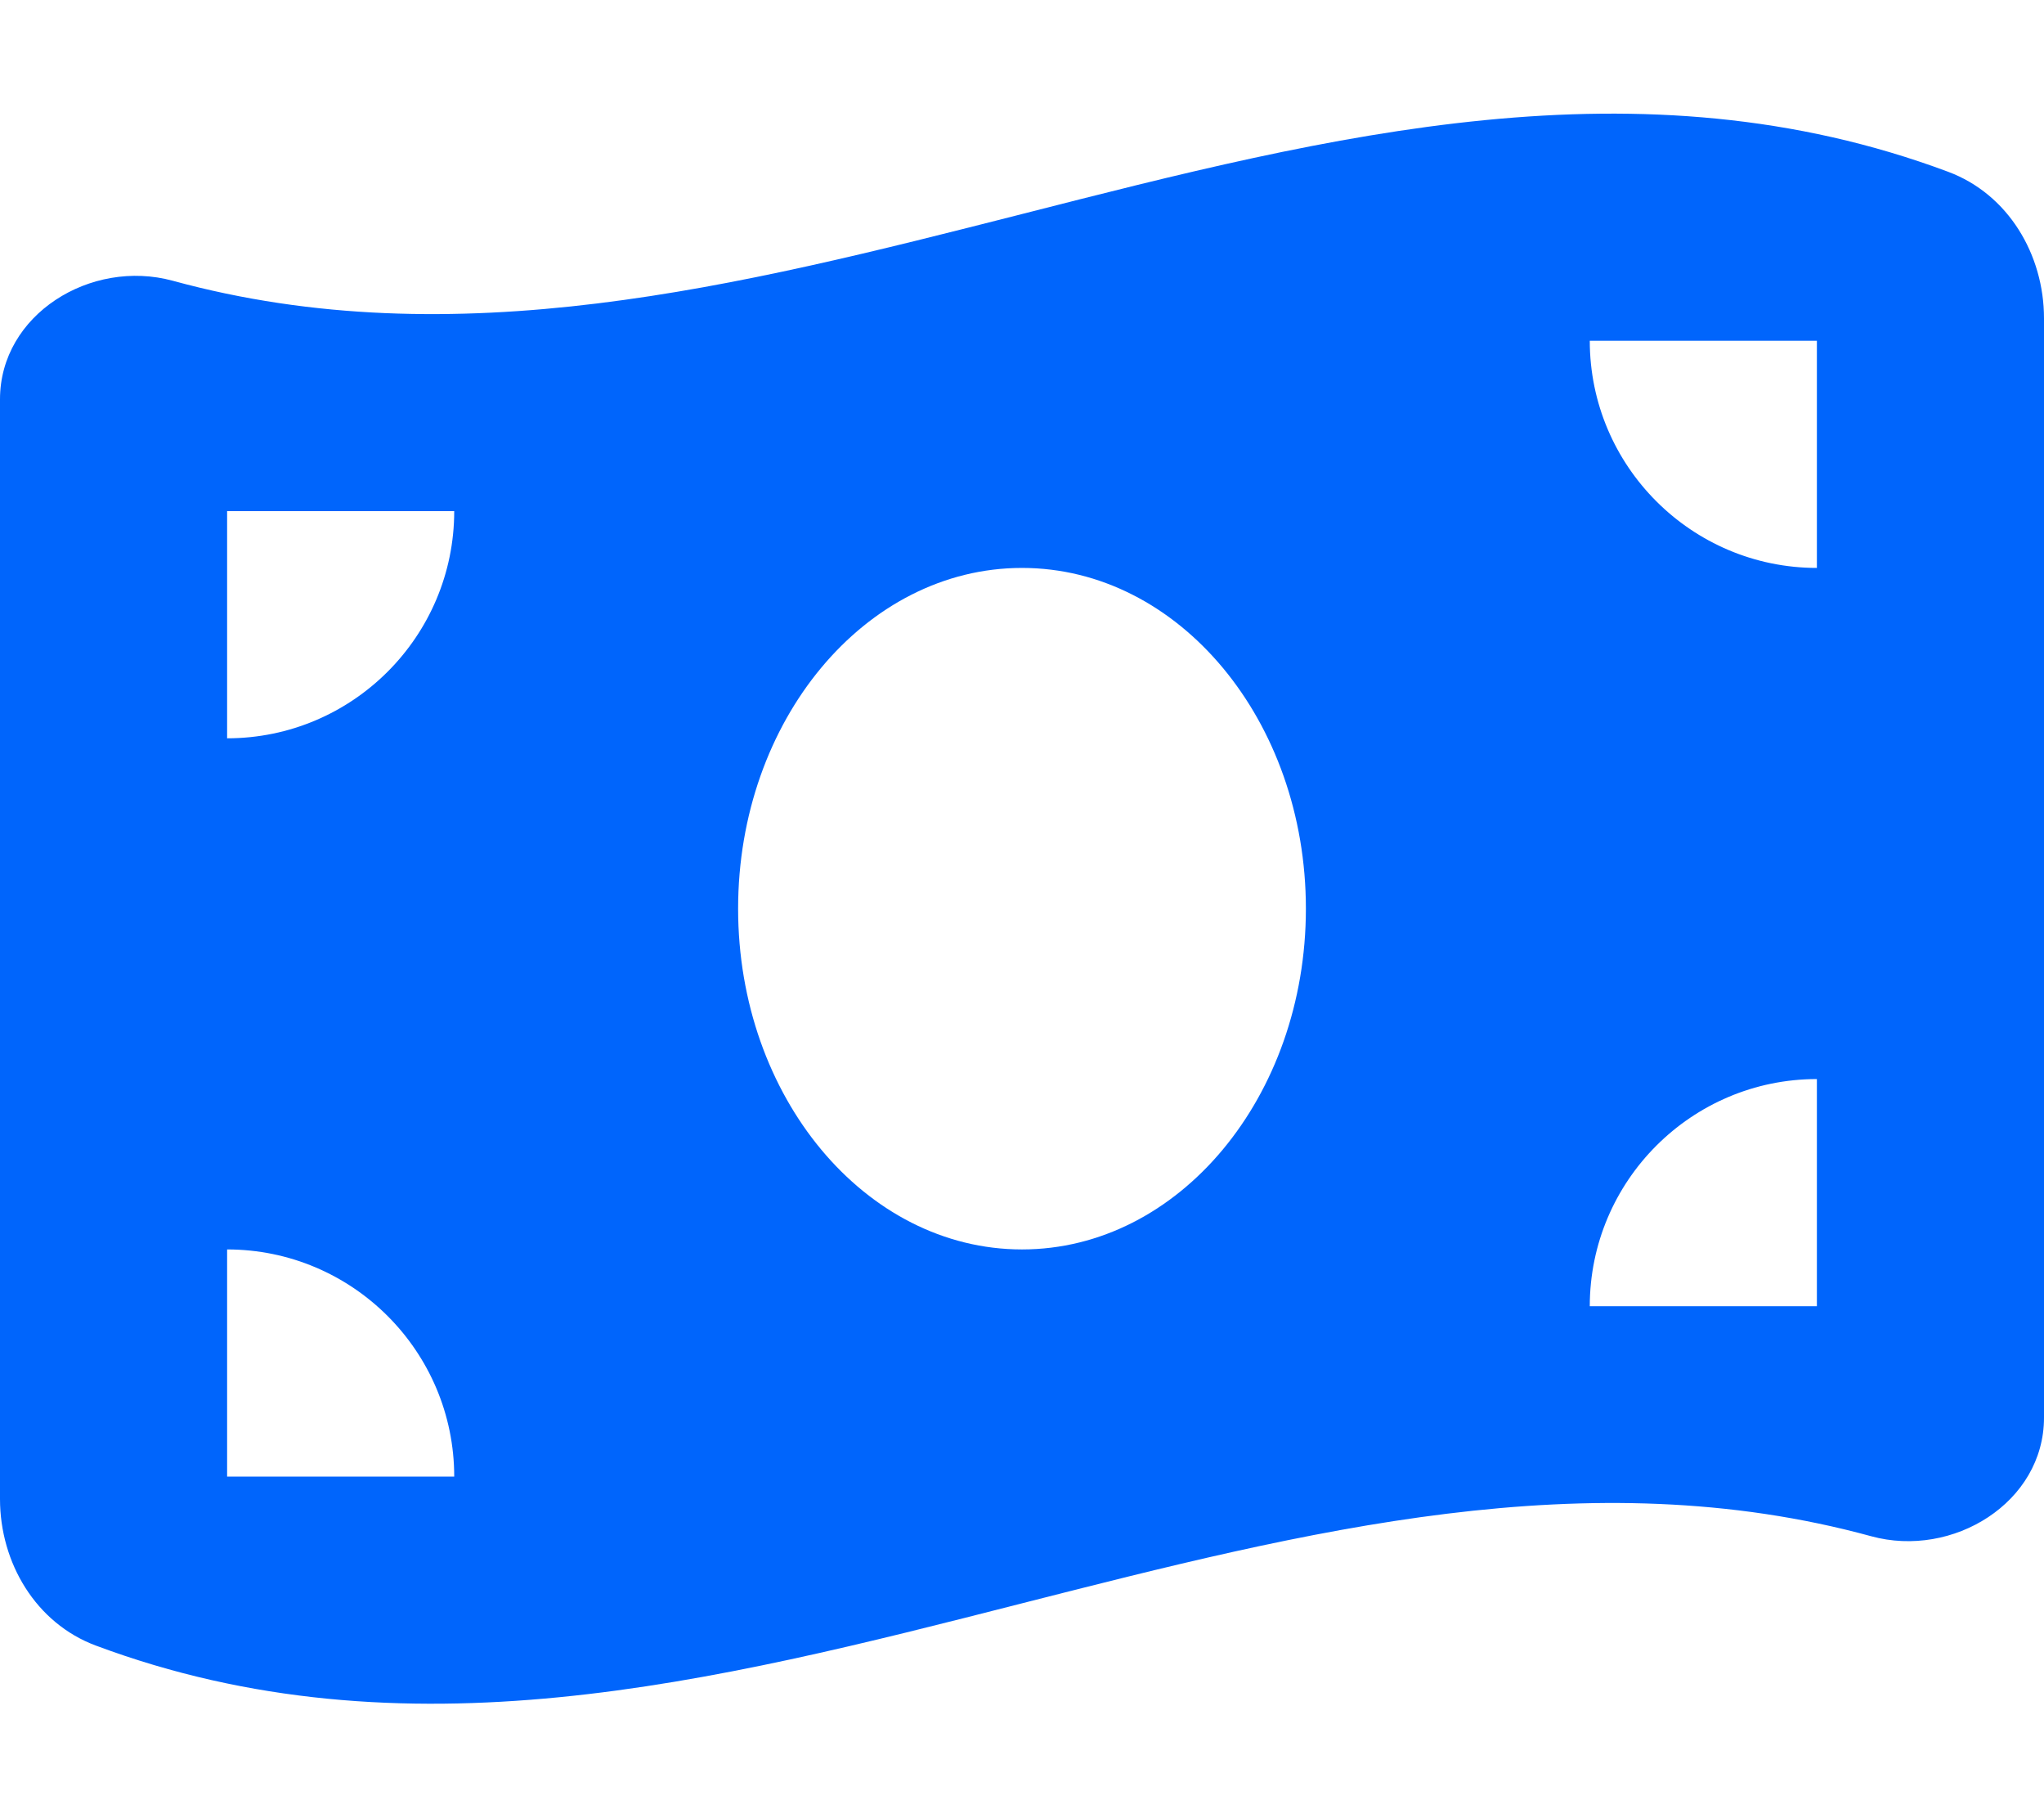
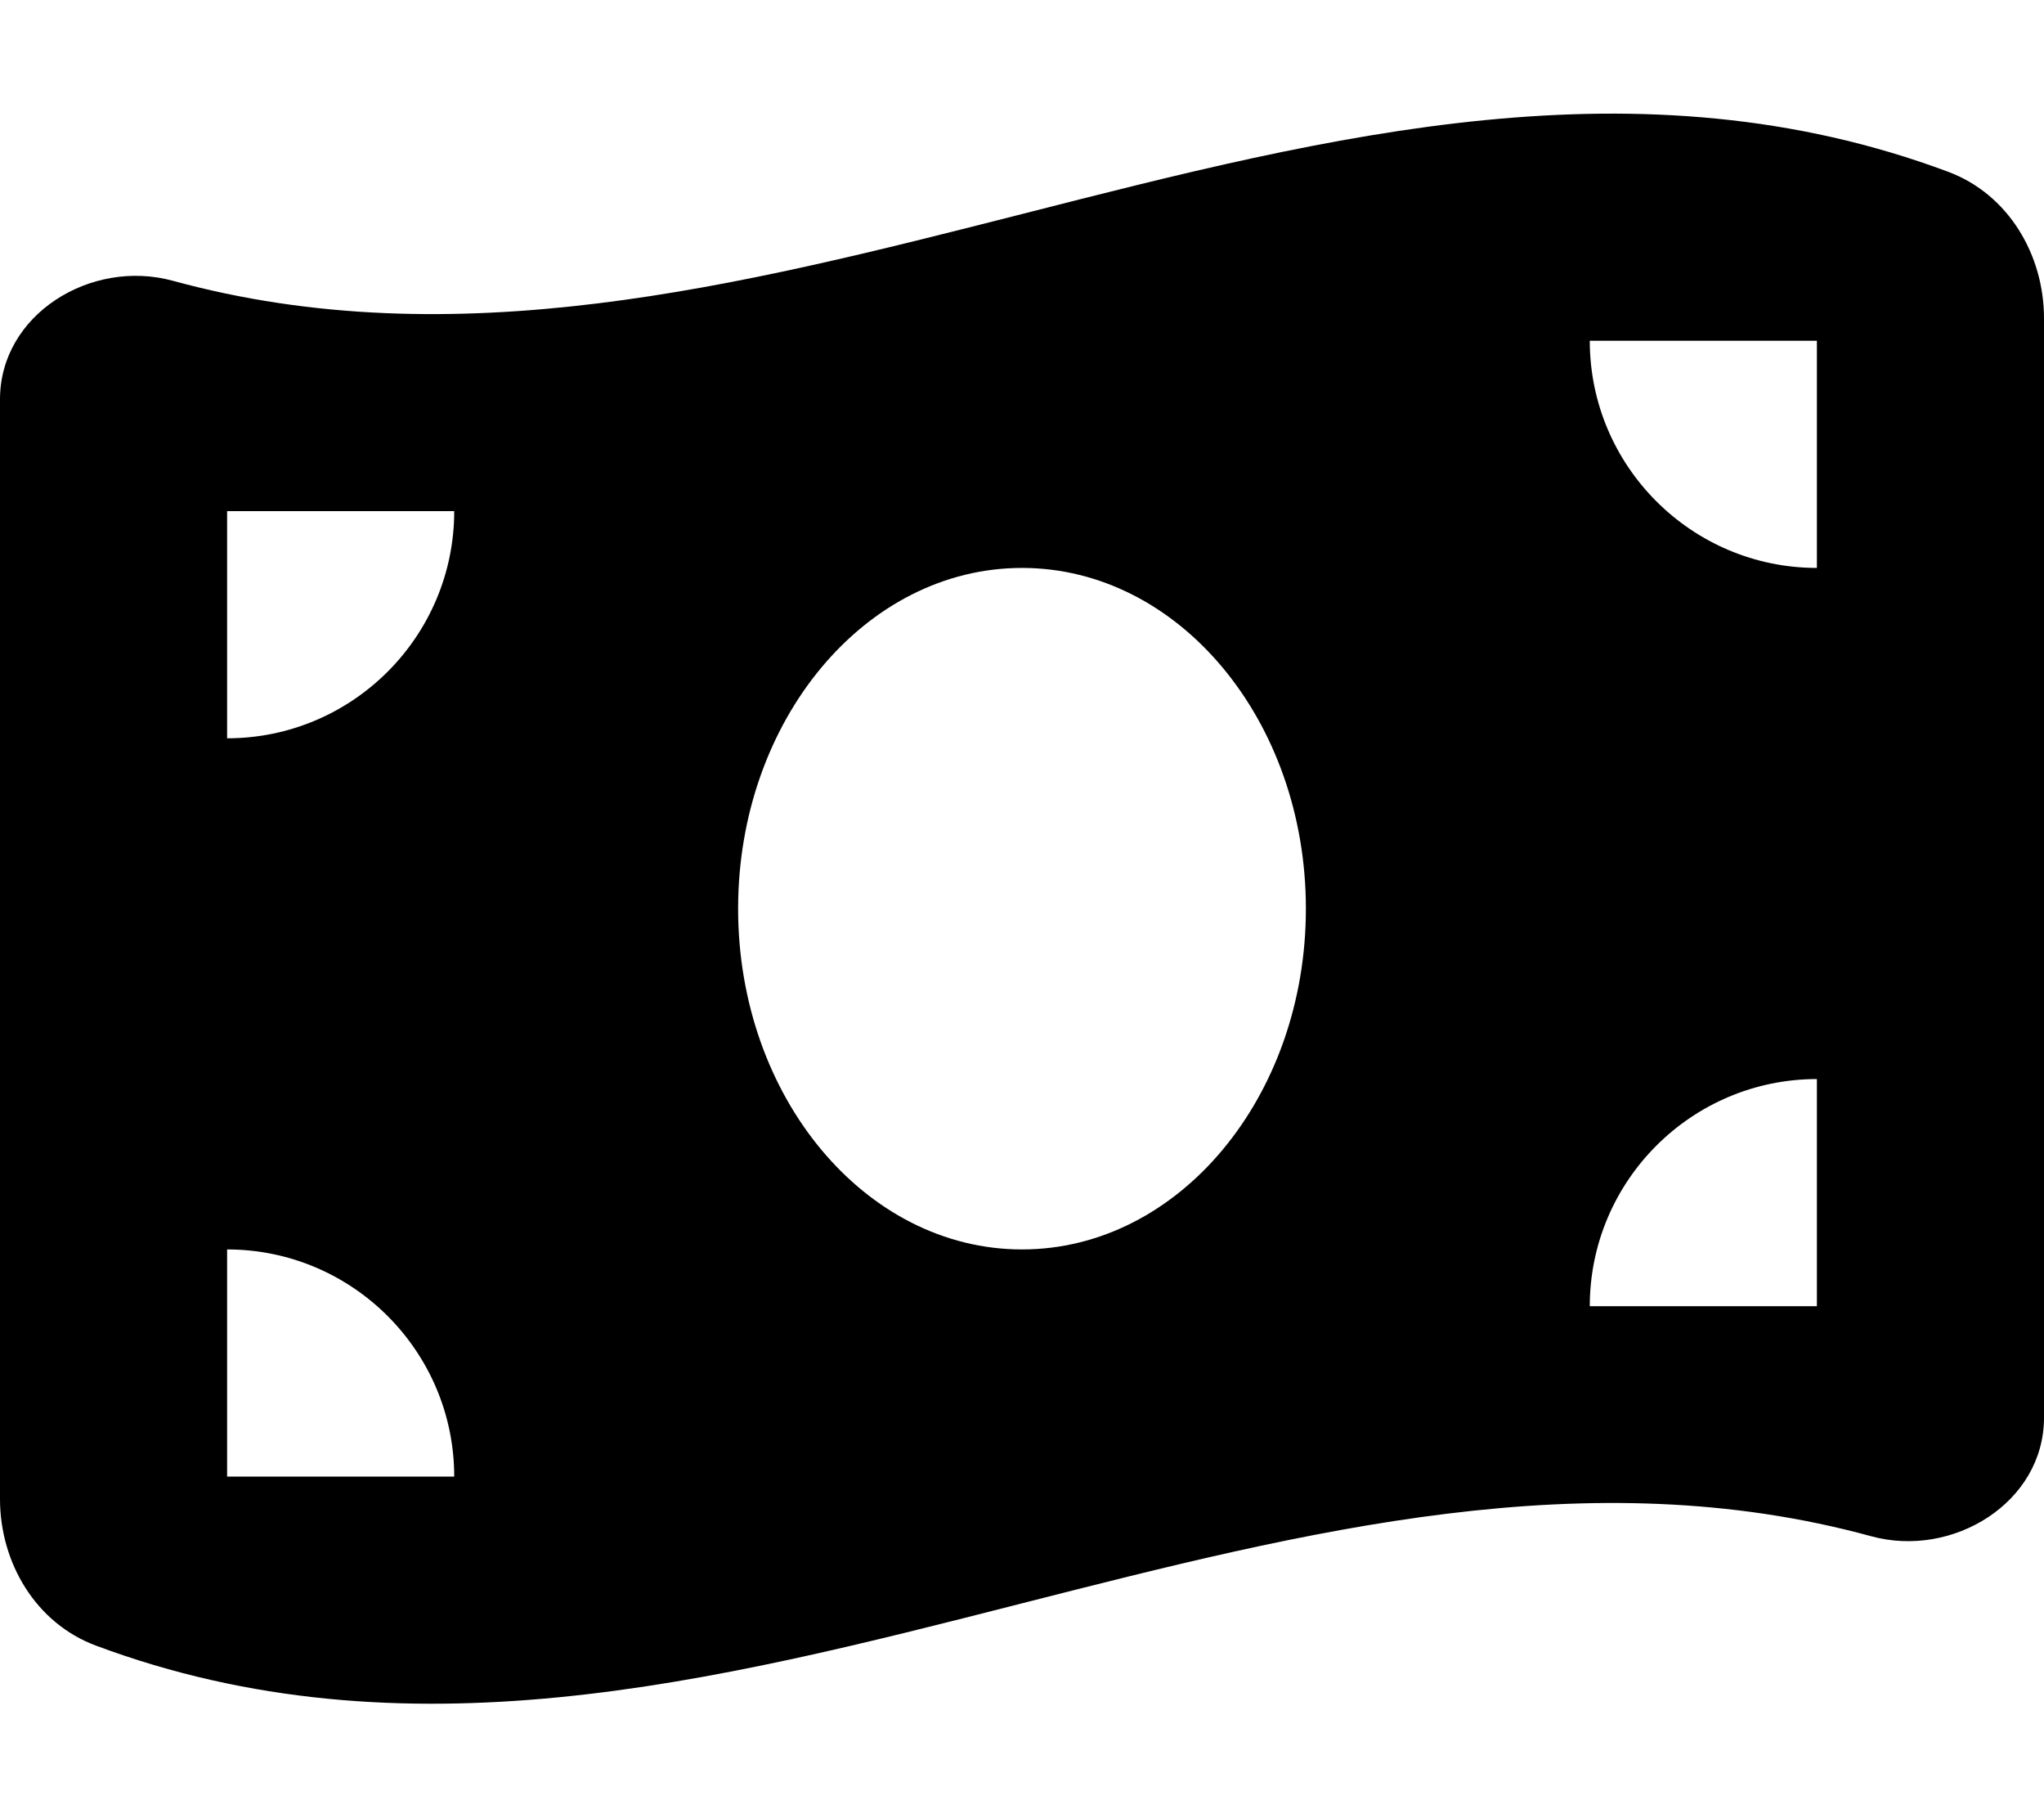
<svg xmlns="http://www.w3.org/2000/svg" viewBox="0 0 576 512">
-   <path fill="#0065FC" d="M0 112.5V422.3c0 18 10.1 35 27 41.3c87 32.5 174 10.3 261-11.9c79.8-20.3 159.6-40.7 239.3-18.9c23 6.3 48.7-9.5 48.7-33.4V89.7c0-18-10.1-35-27-41.3C462 15.9 375 38.1 288 60.3C208.2 80.6 128.4 100.9 48.7 79.1C25.6 72.8 0 88.6 0 112.5zM288 352c-44.2 0-80-43-80-96s35.8-96 80-96s80 43 80 96s-35.8 96-80 96zM64 352c35.3 0 64 28.7 64 64H64V352zm64-208c0 35.3-28.7 64-64 64V144h64zM512 304v64H448c0-35.3 28.7-64 64-64zM448 96h64v64c-35.3 0-64-28.7-64-64z" />
+   <path d="M0 112.5V422.3c0 18 10.1 35 27 41.3c87 32.5 174 10.3 261-11.9c79.8-20.3 159.6-40.7 239.3-18.9c23 6.3 48.7-9.5 48.7-33.4V89.7c0-18-10.1-35-27-41.3C462 15.9 375 38.1 288 60.3C208.2 80.6 128.4 100.9 48.7 79.1C25.6 72.8 0 88.6 0 112.5zM288 352c-44.2 0-80-43-80-96s35.8-96 80-96s80 43 80 96s-35.8 96-80 96zM64 352c35.3 0 64 28.7 64 64H64V352zm64-208c0 35.3-28.7 64-64 64V144h64zM512 304v64H448c0-35.3 28.7-64 64-64zM448 96h64v64c-35.3 0-64-28.7-64-64z" />
</svg>
